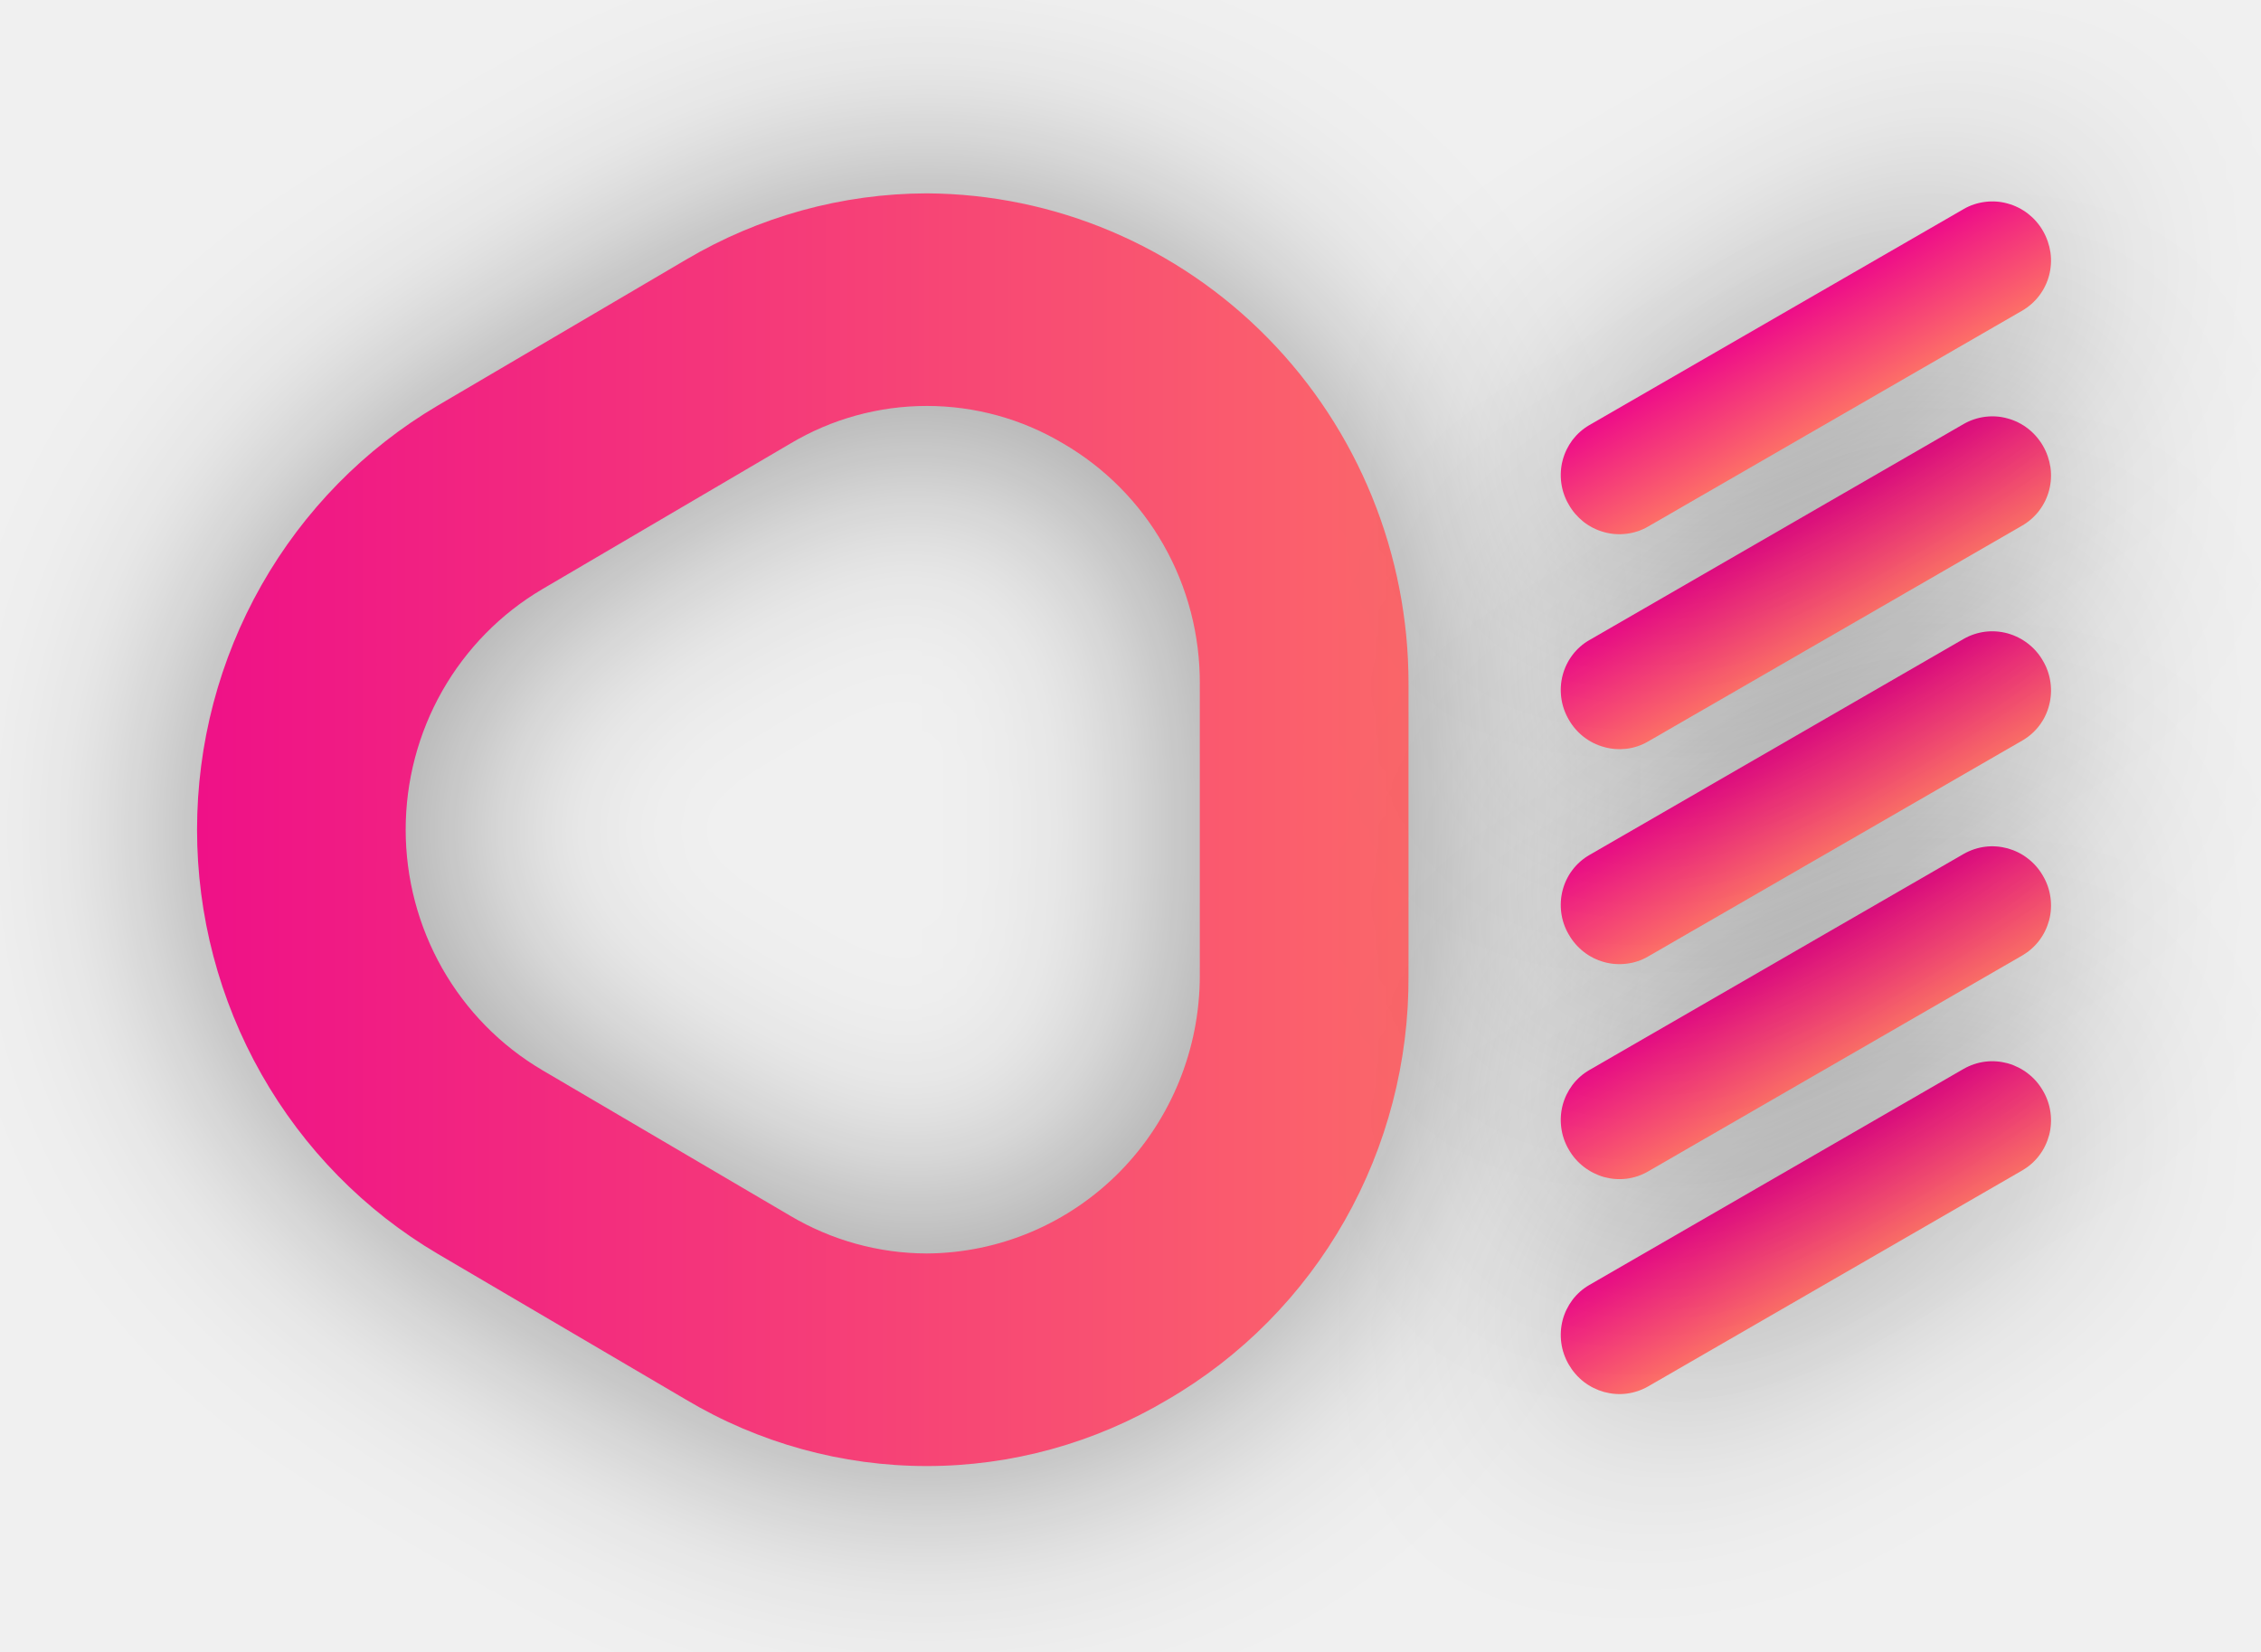
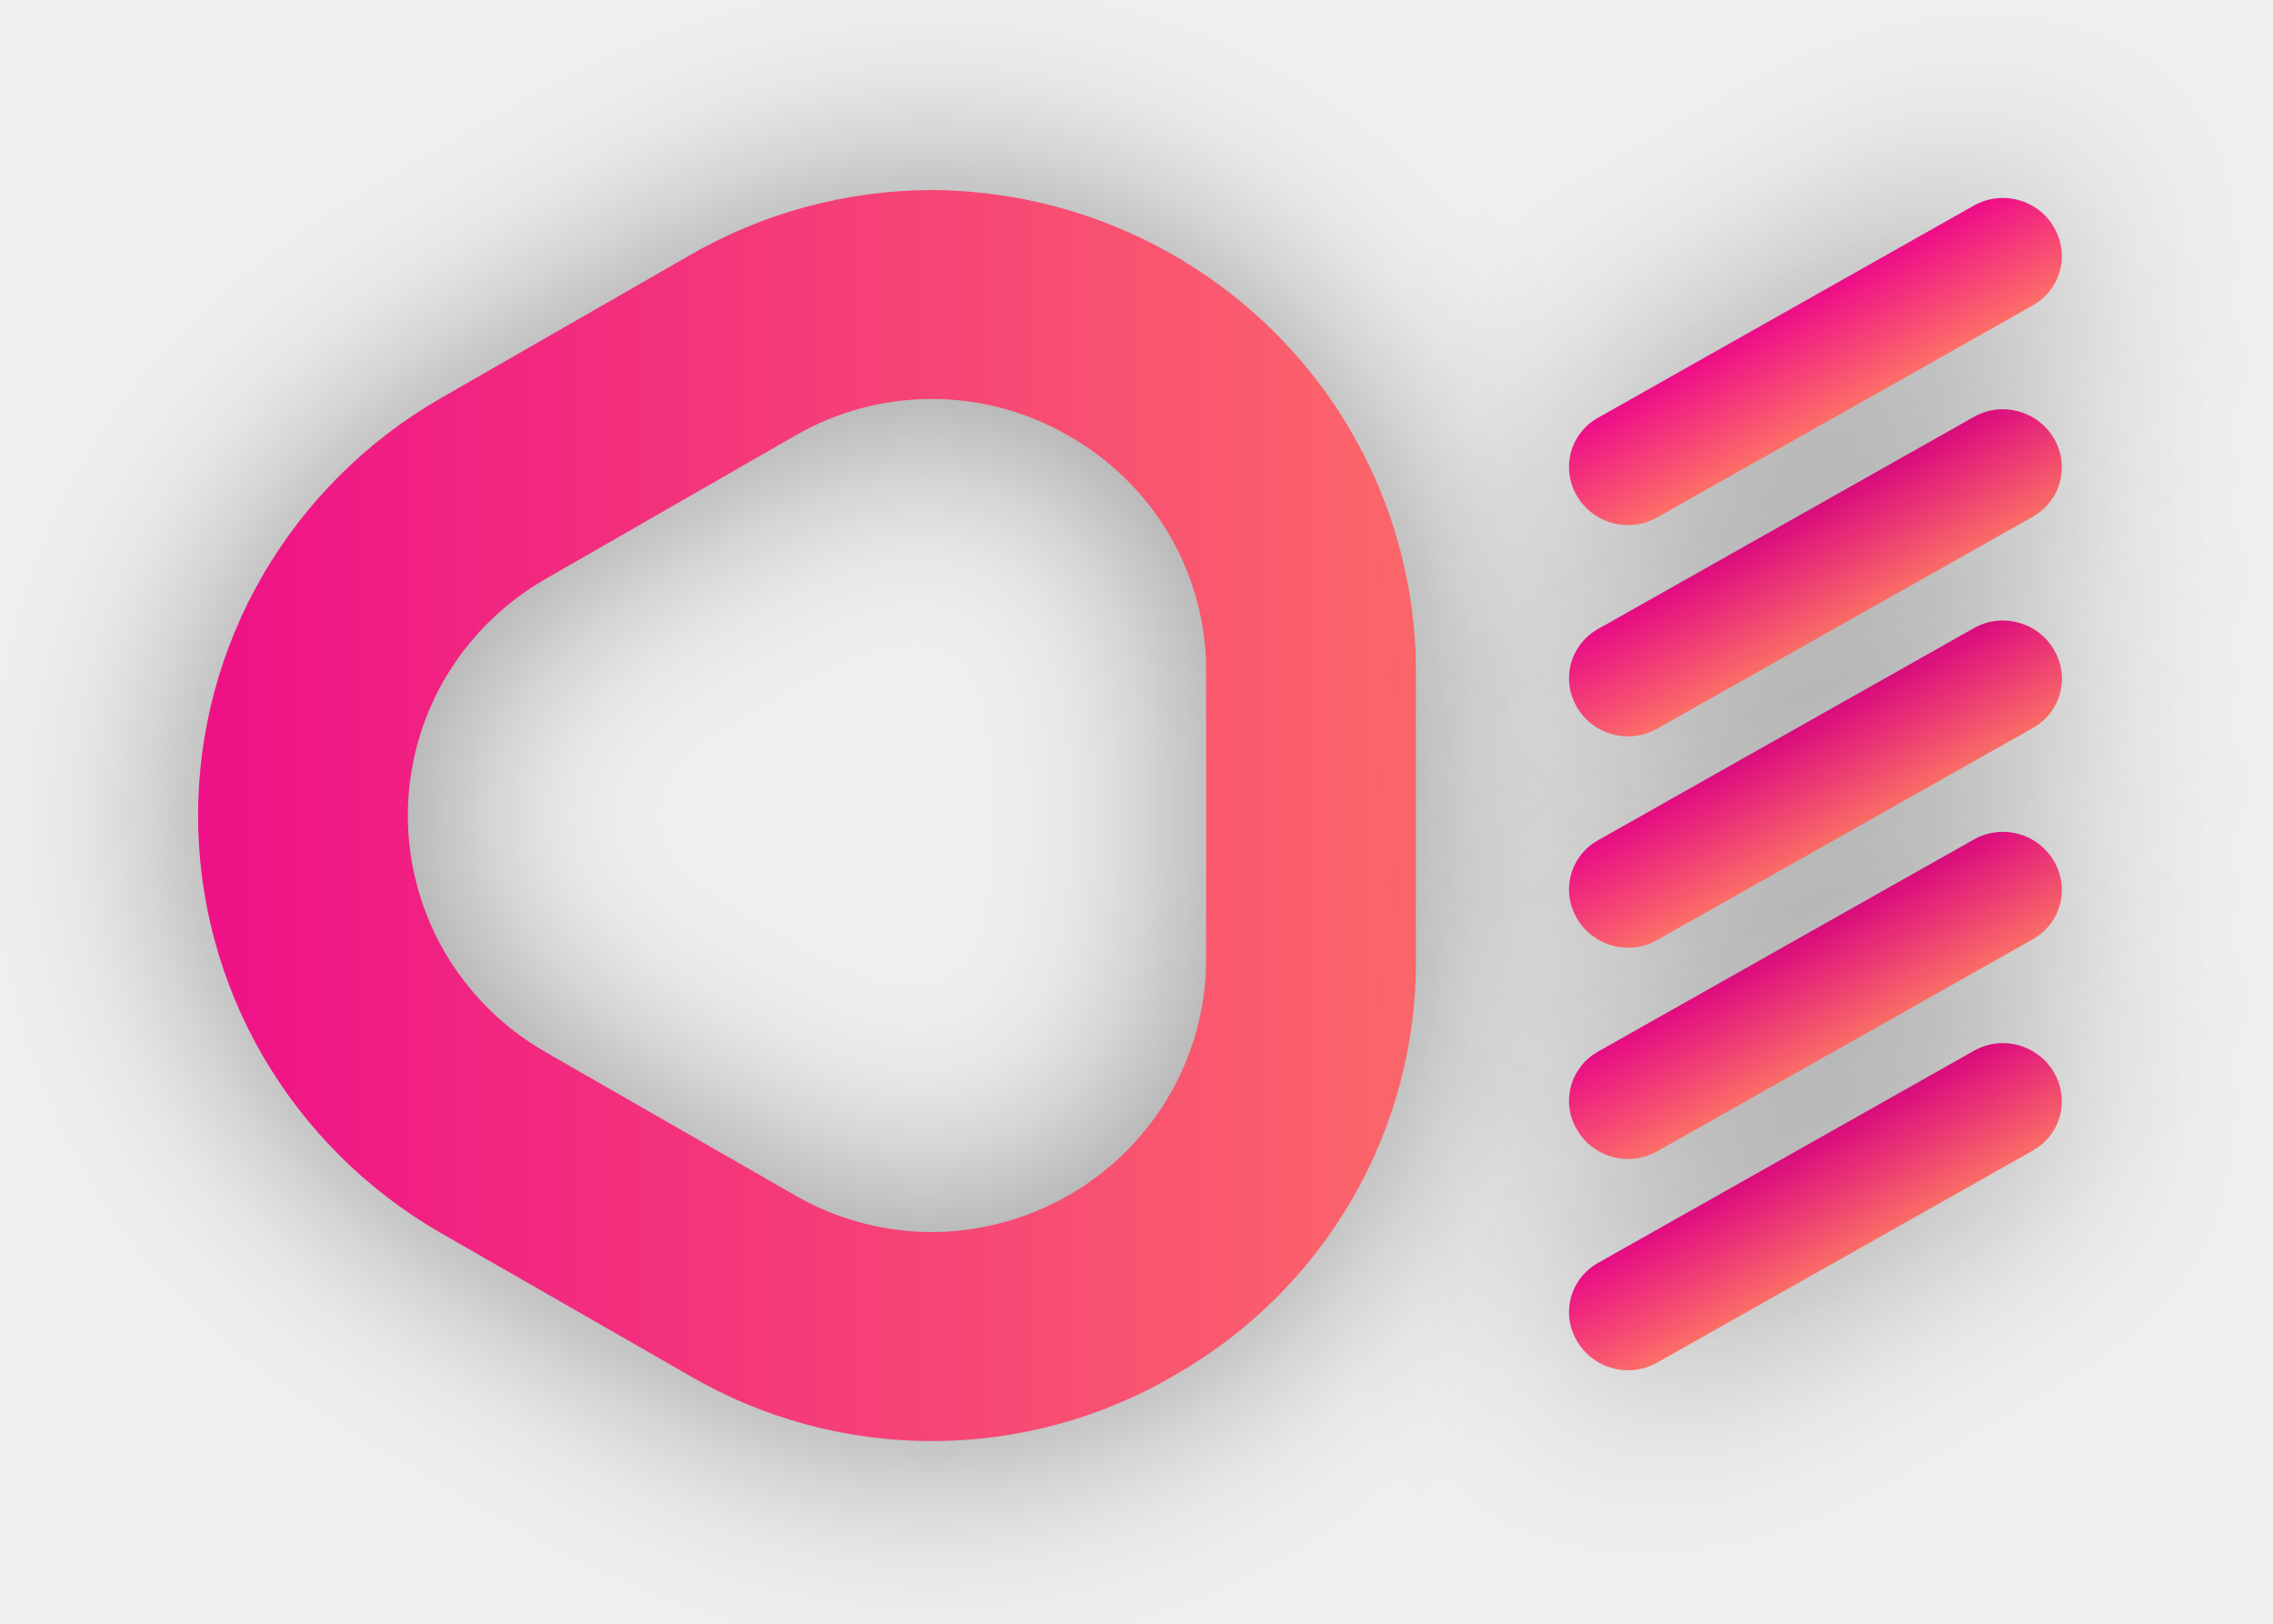
- <svg xmlns="http://www.w3.org/2000/svg" width="26" height="19" viewBox="0 0 26 19" fill="none">
+ <svg xmlns="http://www.w3.org/2000/svg" width="28" height="20" viewBox="0 0 28 20" fill="none">
  <g clip-path="url(#clip0)">
    <g filter="url(#filter0_d)">
-       <path fill-rule="evenodd" clip-rule="evenodd" d="M10.658 2.224C12.131 2.232 13.541 2.83 14.579 3.888C15.617 4.945 16.199 6.376 16.197 7.867L16.197 11.219C16.203 12.207 15.95 13.18 15.464 14.037C14.977 14.895 14.274 15.606 13.427 16.098C12.588 16.598 11.631 16.862 10.658 16.862C9.683 16.862 8.727 16.598 7.888 16.098L5.035 14.422C4.192 13.925 3.493 13.213 3.007 12.356C2.521 11.5 2.266 10.53 2.266 9.543C2.266 8.556 2.521 7.586 3.007 6.73C3.493 5.874 4.192 5.161 5.035 4.664L7.888 2.987C8.728 2.49 9.684 2.226 10.658 2.224ZM10.658 14.417C11.493 14.412 12.291 14.073 12.88 13.474C13.468 12.874 13.798 12.063 13.797 11.219L13.797 7.867C13.8 7.306 13.657 6.755 13.381 6.269C13.106 5.784 12.707 5.381 12.227 5.102C11.752 4.818 11.21 4.669 10.658 4.669C10.106 4.669 9.564 4.818 9.088 5.102L6.235 6.777C5.757 7.059 5.361 7.463 5.085 7.948C4.81 8.433 4.665 8.983 4.665 9.543C4.665 10.102 4.81 10.652 5.085 11.137C5.361 11.623 5.757 12.026 6.235 12.308L9.088 13.984C9.564 14.266 10.106 14.416 10.658 14.417Z" fill="url(#paint0_linear)" />
+       <path fill-rule="evenodd" clip-rule="evenodd" d="M11.478 2.341C13.064 2.349 14.582 2.979 15.7 4.092C16.818 5.206 17.445 6.712 17.442 8.281L17.442 11.809C17.45 12.85 17.177 13.874 16.653 14.776C16.129 15.678 15.372 16.427 14.46 16.945C13.556 17.472 12.526 17.75 11.477 17.75C10.428 17.75 9.399 17.472 8.495 16.945L5.422 15.182C4.514 14.658 3.762 13.908 3.238 13.007C2.715 12.106 2.44 11.085 2.44 10.045C2.44 9.006 2.715 7.985 3.238 7.084C3.762 6.183 4.514 5.433 5.422 4.909L8.495 3.145C9.4 2.621 10.429 2.343 11.478 2.341ZM11.478 15.176C12.377 15.171 13.237 14.814 13.87 14.183C14.504 13.552 14.859 12.698 14.858 11.809L14.858 8.281C14.862 7.691 14.708 7.111 14.411 6.599C14.114 6.088 13.685 5.664 13.168 5.37C12.656 5.072 12.072 4.914 11.478 4.914C10.883 4.914 10.3 5.072 9.788 5.37L6.715 7.134C6.2 7.431 5.773 7.856 5.476 8.366C5.18 8.877 5.024 9.456 5.024 10.045C5.024 10.634 5.18 11.213 5.476 11.724C5.773 12.234 6.2 12.659 6.715 12.956L9.788 14.72C10.3 15.017 10.883 15.175 11.478 15.176Z" fill="url(#paint0_linear)" />
    </g>
    <g filter="url(#filter1_d)">
-       <path d="M18.951 15.947L23.256 13.461C23.331 13.417 23.398 13.359 23.45 13.289C23.503 13.22 23.541 13.14 23.564 13.055C23.586 12.97 23.591 12.881 23.579 12.794C23.567 12.707 23.538 12.622 23.493 12.546C23.449 12.469 23.391 12.402 23.321 12.348C23.252 12.294 23.172 12.254 23.088 12.23C23.003 12.207 22.915 12.2 22.828 12.211C22.741 12.222 22.658 12.25 22.582 12.293L18.277 14.779C18.201 14.823 18.135 14.881 18.082 14.951C18.03 15.021 17.991 15.1 17.969 15.185C17.947 15.271 17.942 15.359 17.954 15.447C17.966 15.534 17.995 15.618 18.04 15.695C18.084 15.771 18.142 15.838 18.212 15.893C18.282 15.947 18.361 15.986 18.445 16.01C18.53 16.033 18.618 16.04 18.705 16.029C18.792 16.018 18.875 15.99 18.951 15.947Z" fill="url(#paint1_linear)" />
+       <path d="M20.409 16.786L25.045 14.17C25.126 14.123 25.197 14.062 25.254 13.989C25.311 13.915 25.352 13.832 25.376 13.742C25.4 13.653 25.405 13.559 25.392 13.467C25.379 13.376 25.348 13.287 25.3 13.206C25.253 13.126 25.19 13.055 25.115 12.998C25.04 12.941 24.955 12.899 24.864 12.874C24.773 12.849 24.677 12.842 24.584 12.854C24.491 12.865 24.401 12.895 24.319 12.941L19.683 15.557C19.601 15.603 19.53 15.665 19.474 15.738C19.417 15.811 19.375 15.895 19.351 15.985C19.328 16.074 19.322 16.168 19.335 16.26C19.348 16.352 19.38 16.44 19.428 16.521C19.475 16.601 19.538 16.672 19.613 16.729C19.688 16.786 19.773 16.828 19.864 16.852C19.955 16.877 20.05 16.884 20.144 16.872C20.237 16.861 20.327 16.832 20.409 16.786Z" fill="url(#paint1_linear)" />
    </g>
    <g filter="url(#filter2_d)">
-       <path d="M18.951 13.474L23.256 10.989C23.331 10.945 23.397 10.887 23.45 10.817C23.503 10.747 23.541 10.668 23.564 10.583C23.586 10.498 23.591 10.409 23.579 10.322C23.567 10.235 23.538 10.15 23.493 10.074C23.449 9.997 23.391 9.93 23.321 9.876C23.252 9.821 23.172 9.782 23.088 9.758C23.003 9.735 22.915 9.728 22.828 9.739C22.741 9.75 22.658 9.778 22.582 9.821L18.277 12.307C18.201 12.351 18.135 12.409 18.082 12.479C18.03 12.549 17.991 12.628 17.969 12.713C17.947 12.798 17.942 12.887 17.954 12.974C17.966 13.062 17.995 13.146 18.04 13.222C18.084 13.299 18.142 13.366 18.212 13.42C18.282 13.474 18.361 13.514 18.445 13.538C18.53 13.561 18.618 13.568 18.705 13.557C18.792 13.546 18.875 13.518 18.951 13.474Z" fill="url(#paint2_linear)" />
+       <path d="M20.409 14.184L25.045 11.567C25.126 11.521 25.197 11.46 25.254 11.386C25.311 11.313 25.352 11.229 25.376 11.14C25.4 11.05 25.405 10.957 25.392 10.865C25.379 10.773 25.348 10.684 25.3 10.604C25.253 10.523 25.19 10.453 25.115 10.395C25.04 10.338 24.955 10.296 24.864 10.272C24.773 10.247 24.677 10.24 24.584 10.252C24.491 10.263 24.401 10.292 24.319 10.338L19.683 12.954C19.601 13.001 19.53 13.062 19.473 13.136C19.417 13.209 19.375 13.293 19.351 13.382C19.328 13.472 19.322 13.565 19.335 13.657C19.348 13.749 19.38 13.838 19.428 13.918C19.475 13.999 19.538 14.07 19.613 14.127C19.688 14.184 19.773 14.226 19.864 14.25C19.955 14.275 20.05 14.282 20.144 14.27C20.237 14.259 20.327 14.229 20.409 14.184Z" fill="url(#paint2_linear)" />
    </g>
    <g filter="url(#filter3_d)">
-       <path d="M18.951 11.002L23.256 8.517C23.332 8.473 23.398 8.415 23.451 8.345C23.504 8.275 23.542 8.196 23.564 8.11C23.586 8.025 23.591 7.937 23.579 7.849C23.567 7.762 23.538 7.677 23.493 7.601C23.449 7.524 23.391 7.457 23.321 7.403C23.252 7.349 23.172 7.309 23.087 7.285C23.003 7.262 22.915 7.255 22.828 7.266C22.741 7.277 22.657 7.305 22.582 7.348L18.277 9.834C18.201 9.878 18.135 9.936 18.082 10.006C18.029 10.076 17.991 10.155 17.969 10.24C17.947 10.325 17.942 10.414 17.954 10.502C17.966 10.589 17.995 10.673 18.04 10.749C18.084 10.826 18.142 10.893 18.212 10.948C18.281 11.002 18.361 11.042 18.445 11.065C18.53 11.089 18.618 11.095 18.705 11.084C18.792 11.074 18.875 11.046 18.951 11.002Z" fill="url(#paint3_linear)" />
+       <path d="M20.409 11.581L25.045 8.965C25.127 8.919 25.198 8.858 25.255 8.784C25.312 8.711 25.353 8.627 25.377 8.537C25.401 8.448 25.406 8.354 25.393 8.262C25.38 8.17 25.348 8.081 25.3 8.001C25.253 7.92 25.19 7.849 25.115 7.792C25.04 7.735 24.955 7.693 24.863 7.669C24.772 7.644 24.677 7.637 24.584 7.648C24.49 7.66 24.4 7.689 24.319 7.735L19.683 10.351C19.601 10.398 19.53 10.459 19.473 10.533C19.416 10.606 19.375 10.69 19.351 10.779C19.328 10.869 19.322 10.962 19.335 11.054C19.348 11.146 19.38 11.235 19.427 11.315C19.475 11.396 19.538 11.467 19.613 11.524C19.688 11.581 19.773 11.623 19.864 11.648C19.955 11.672 20.05 11.679 20.144 11.668C20.237 11.656 20.327 11.627 20.409 11.581Z" fill="url(#paint3_linear)" />
    </g>
    <g filter="url(#filter4_d)">
-       <path d="M18.951 8.529L23.256 6.044C23.331 6 23.398 5.941 23.45 5.872C23.503 5.802 23.542 5.722 23.564 5.637C23.586 5.552 23.591 5.463 23.579 5.376C23.566 5.289 23.537 5.204 23.493 5.128C23.449 5.052 23.39 4.984 23.321 4.93C23.251 4.876 23.172 4.836 23.087 4.813C23.003 4.789 22.915 4.783 22.828 4.794C22.741 4.805 22.657 4.833 22.582 4.876L18.277 7.362C18.201 7.405 18.135 7.464 18.082 7.534C18.03 7.603 17.991 7.683 17.969 7.768C17.947 7.853 17.942 7.941 17.954 8.029C17.966 8.116 17.995 8.2 18.04 8.277C18.083 8.353 18.142 8.421 18.211 8.475C18.281 8.529 18.36 8.569 18.445 8.592C18.53 8.616 18.618 8.622 18.705 8.612C18.792 8.601 18.875 8.573 18.951 8.529Z" fill="url(#paint4_linear)" />
+       <path d="M20.409 8.978L25.045 6.362C25.126 6.316 25.197 6.254 25.254 6.181C25.311 6.107 25.352 6.023 25.376 5.934C25.4 5.844 25.405 5.751 25.392 5.659C25.379 5.567 25.348 5.478 25.3 5.398C25.253 5.317 25.19 5.247 25.115 5.19C25.04 5.133 24.954 5.091 24.863 5.066C24.772 5.042 24.677 5.035 24.584 5.046C24.49 5.058 24.4 5.087 24.319 5.133L19.683 7.749C19.601 7.795 19.53 7.857 19.474 7.93C19.417 8.003 19.375 8.087 19.351 8.177C19.328 8.266 19.322 8.359 19.335 8.451C19.348 8.543 19.379 8.632 19.427 8.712C19.474 8.793 19.537 8.864 19.612 8.921C19.687 8.978 19.773 9.02 19.864 9.045C19.955 9.069 20.05 9.076 20.144 9.065C20.237 9.053 20.327 9.024 20.409 8.978Z" fill="url(#paint4_linear)" />
    </g>
    <g filter="url(#filter5_d)">
-       <path d="M18.951 6.057L23.256 3.572C23.331 3.528 23.398 3.469 23.45 3.4C23.503 3.33 23.542 3.25 23.564 3.165C23.586 3.08 23.591 2.991 23.579 2.904C23.566 2.817 23.537 2.732 23.493 2.656C23.449 2.579 23.39 2.512 23.321 2.458C23.251 2.404 23.172 2.364 23.087 2.341C23.003 2.317 22.915 2.311 22.828 2.322C22.741 2.333 22.657 2.36 22.582 2.404L18.277 4.889C18.201 4.933 18.135 4.992 18.082 5.061C18.03 5.131 17.991 5.211 17.969 5.296C17.947 5.381 17.942 5.469 17.954 5.557C17.966 5.644 17.995 5.728 18.04 5.804C18.083 5.881 18.142 5.948 18.211 6.003C18.281 6.057 18.36 6.097 18.445 6.12C18.53 6.144 18.618 6.15 18.705 6.139C18.792 6.129 18.875 6.101 18.951 6.057Z" fill="url(#paint5_linear)" />
+       <path d="M20.409 6.376L25.045 3.76C25.126 3.713 25.197 3.652 25.254 3.578C25.311 3.505 25.352 3.421 25.376 3.332C25.4 3.242 25.405 3.149 25.392 3.057C25.379 2.965 25.348 2.876 25.3 2.796C25.253 2.715 25.19 2.644 25.115 2.587C25.04 2.53 24.954 2.488 24.863 2.464C24.772 2.439 24.677 2.432 24.584 2.444C24.49 2.455 24.4 2.485 24.319 2.53L19.683 5.147C19.601 5.193 19.53 5.254 19.474 5.328C19.417 5.401 19.375 5.485 19.351 5.574C19.328 5.664 19.322 5.757 19.335 5.849C19.348 5.941 19.379 6.03 19.427 6.11C19.474 6.191 19.537 6.262 19.612 6.319C19.687 6.376 19.773 6.418 19.864 6.442C19.955 6.467 20.05 6.474 20.144 6.463C20.237 6.451 20.327 6.422 20.409 6.376Z" fill="url(#paint5_linear)" />
    </g>
  </g>
  <defs>
-     <filter id="filter0_d" x="-0.399" y="-0.441" width="19.26" height="19.967" filterUnits="userSpaceOnUse" color-interpolation-filters="sRGB">
+     <filter id="filter0_d" x="-0.225" y="-0.324" width="20.332" height="20.738" filterUnits="userSpaceOnUse" color-interpolation-filters="sRGB">
      <feFlood flood-opacity="0" result="BackgroundImageFix" />
      <feColorMatrix in="SourceAlpha" type="matrix" values="0 0 0 0 0 0 0 0 0 0 0 0 0 0 0 0 0 0 127 0" />
      <feOffset />
      <feGaussianBlur stdDeviation="1.332" />
      <feColorMatrix type="matrix" values="0 0 0 0 0 0 0 0 0 0 0 0 0 0 0 0 0 0 0.4 0" />
      <feBlend mode="normal" in2="BackgroundImageFix" result="effect1_dropShadow" />
      <feBlend mode="normal" in="SourceGraphic" in2="effect1_dropShadow" result="shape" />
    </filter>
-     <filter id="filter1_d" x="15.038" y="9.297" width="11.457" height="9.645" filterUnits="userSpaceOnUse" color-interpolation-filters="sRGB">
+     <filter id="filter1_d" x="16.664" y="10.184" width="11.4" height="9.358" filterUnits="userSpaceOnUse" color-interpolation-filters="sRGB">
      <feFlood flood-opacity="0" result="BackgroundImageFix" />
      <feColorMatrix in="SourceAlpha" type="matrix" values="0 0 0 0 0 0 0 0 0 0 0 0 0 0 0 0 0 0 127 0" />
      <feOffset />
      <feGaussianBlur stdDeviation="1.332" />
      <feColorMatrix type="matrix" values="0 0 0 0 0 0 0 0 0 0 0 0 0 0 0 0 0 0 0.4 0" />
      <feBlend mode="normal" in2="BackgroundImageFix" result="effect1_dropShadow" />
      <feBlend mode="normal" in="SourceGraphic" in2="effect1_dropShadow" result="shape" />
    </filter>
-     <filter id="filter2_d" x="15.038" y="6.825" width="11.457" height="9.645" filterUnits="userSpaceOnUse" color-interpolation-filters="sRGB">
+     <filter id="filter2_d" x="16.664" y="7.582" width="11.4" height="9.358" filterUnits="userSpaceOnUse" color-interpolation-filters="sRGB">
      <feFlood flood-opacity="0" result="BackgroundImageFix" />
      <feColorMatrix in="SourceAlpha" type="matrix" values="0 0 0 0 0 0 0 0 0 0 0 0 0 0 0 0 0 0 127 0" />
      <feOffset />
      <feGaussianBlur stdDeviation="1.332" />
      <feColorMatrix type="matrix" values="0 0 0 0 0 0 0 0 0 0 0 0 0 0 0 0 0 0 0.4 0" />
      <feBlend mode="normal" in2="BackgroundImageFix" result="effect1_dropShadow" />
      <feBlend mode="normal" in="SourceGraphic" in2="effect1_dropShadow" result="shape" />
    </filter>
-     <filter id="filter3_d" x="15.038" y="4.352" width="11.457" height="9.646" filterUnits="userSpaceOnUse" color-interpolation-filters="sRGB">
+     <filter id="filter3_d" x="16.664" y="4.979" width="11.401" height="9.359" filterUnits="userSpaceOnUse" color-interpolation-filters="sRGB">
      <feFlood flood-opacity="0" result="BackgroundImageFix" />
      <feColorMatrix in="SourceAlpha" type="matrix" values="0 0 0 0 0 0 0 0 0 0 0 0 0 0 0 0 0 0 127 0" />
      <feOffset />
      <feGaussianBlur stdDeviation="1.332" />
      <feColorMatrix type="matrix" values="0 0 0 0 0 0 0 0 0 0 0 0 0 0 0 0 0 0 0.4 0" />
      <feBlend mode="normal" in2="BackgroundImageFix" result="effect1_dropShadow" />
      <feBlend mode="normal" in="SourceGraphic" in2="effect1_dropShadow" result="shape" />
    </filter>
-     <filter id="filter4_d" x="15.038" y="1.88" width="11.457" height="9.645" filterUnits="userSpaceOnUse" color-interpolation-filters="sRGB">
+     <filter id="filter4_d" x="16.664" y="2.376" width="11.4" height="9.358" filterUnits="userSpaceOnUse" color-interpolation-filters="sRGB">
      <feFlood flood-opacity="0" result="BackgroundImageFix" />
      <feColorMatrix in="SourceAlpha" type="matrix" values="0 0 0 0 0 0 0 0 0 0 0 0 0 0 0 0 0 0 127 0" />
      <feOffset />
      <feGaussianBlur stdDeviation="1.332" />
      <feColorMatrix type="matrix" values="0 0 0 0 0 0 0 0 0 0 0 0 0 0 0 0 0 0 0.4 0" />
      <feBlend mode="normal" in2="BackgroundImageFix" result="effect1_dropShadow" />
      <feBlend mode="normal" in="SourceGraphic" in2="effect1_dropShadow" result="shape" />
    </filter>
-     <filter id="filter5_d" x="15.038" y="-0.592" width="11.457" height="9.645" filterUnits="userSpaceOnUse" color-interpolation-filters="sRGB">
+     <filter id="filter5_d" x="16.664" y="-0.226" width="11.4" height="9.358" filterUnits="userSpaceOnUse" color-interpolation-filters="sRGB">
      <feFlood flood-opacity="0" result="BackgroundImageFix" />
      <feColorMatrix in="SourceAlpha" type="matrix" values="0 0 0 0 0 0 0 0 0 0 0 0 0 0 0 0 0 0 127 0" />
      <feOffset />
      <feGaussianBlur stdDeviation="1.332" />
      <feColorMatrix type="matrix" values="0 0 0 0 0 0 0 0 0 0 0 0 0 0 0 0 0 0 0.4 0" />
      <feBlend mode="normal" in2="BackgroundImageFix" result="effect1_dropShadow" />
      <feBlend mode="normal" in="SourceGraphic" in2="effect1_dropShadow" result="shape" />
    </filter>
-     <linearGradient id="paint0_linear" x1="1.5" y1="10" x2="17.5" y2="10" gradientUnits="userSpaceOnUse">
+     <linearGradient id="paint0_linear" x1="1.615" y1="10.526" x2="18.846" y2="10.526" gradientUnits="userSpaceOnUse">
      <stop stop-color="#EE0C89" />
      <stop offset="1" stop-color="#FD6F67" />
    </linearGradient>
-     <linearGradient id="paint1_linear" x1="20.429" y1="13.536" x2="21.104" y2="14.704" gradientUnits="userSpaceOnUse">
+     <linearGradient id="paint1_linear" x1="22.001" y1="14.249" x2="22.702" y2="15.492" gradientUnits="userSpaceOnUse">
      <stop stop-color="#EE0C89" />
      <stop offset="1" stop-color="#FD6F67" />
    </linearGradient>
-     <linearGradient id="paint2_linear" x1="20.429" y1="11.064" x2="21.104" y2="12.232" gradientUnits="userSpaceOnUse">
+     <linearGradient id="paint2_linear" x1="22.001" y1="11.646" x2="22.702" y2="12.889" gradientUnits="userSpaceOnUse">
      <stop stop-color="#EE0C89" />
      <stop offset="1" stop-color="#FD6F67" />
    </linearGradient>
-     <linearGradient id="paint3_linear" x1="20.429" y1="8.591" x2="21.104" y2="9.759" gradientUnits="userSpaceOnUse">
+     <linearGradient id="paint3_linear" x1="22.001" y1="9.043" x2="22.702" y2="10.287" gradientUnits="userSpaceOnUse">
      <stop stop-color="#EE0C89" />
      <stop offset="1" stop-color="#FD6F67" />
    </linearGradient>
-     <linearGradient id="paint4_linear" x1="20.429" y1="6.119" x2="21.104" y2="7.287" gradientUnits="userSpaceOnUse">
+     <linearGradient id="paint4_linear" x1="22.001" y1="6.441" x2="22.702" y2="7.684" gradientUnits="userSpaceOnUse">
      <stop stop-color="#EE0C89" />
      <stop offset="1" stop-color="#FD6F67" />
    </linearGradient>
-     <linearGradient id="paint5_linear" x1="20.429" y1="3.647" x2="21.104" y2="4.814" gradientUnits="userSpaceOnUse">
+     <linearGradient id="paint5_linear" x1="22.001" y1="3.839" x2="22.702" y2="5.082" gradientUnits="userSpaceOnUse">
      <stop stop-color="#EE0C89" />
      <stop offset="1" stop-color="#FD6F67" />
    </linearGradient>
    <clipPath id="clip0">
-       <rect width="26" height="19" fill="white" transform="translate(26 19) rotate(-180)" />
+       <rect width="28" height="20" fill="white" transform="translate(28 20) rotate(-180)" />
    </clipPath>
  </defs>
</svg>
